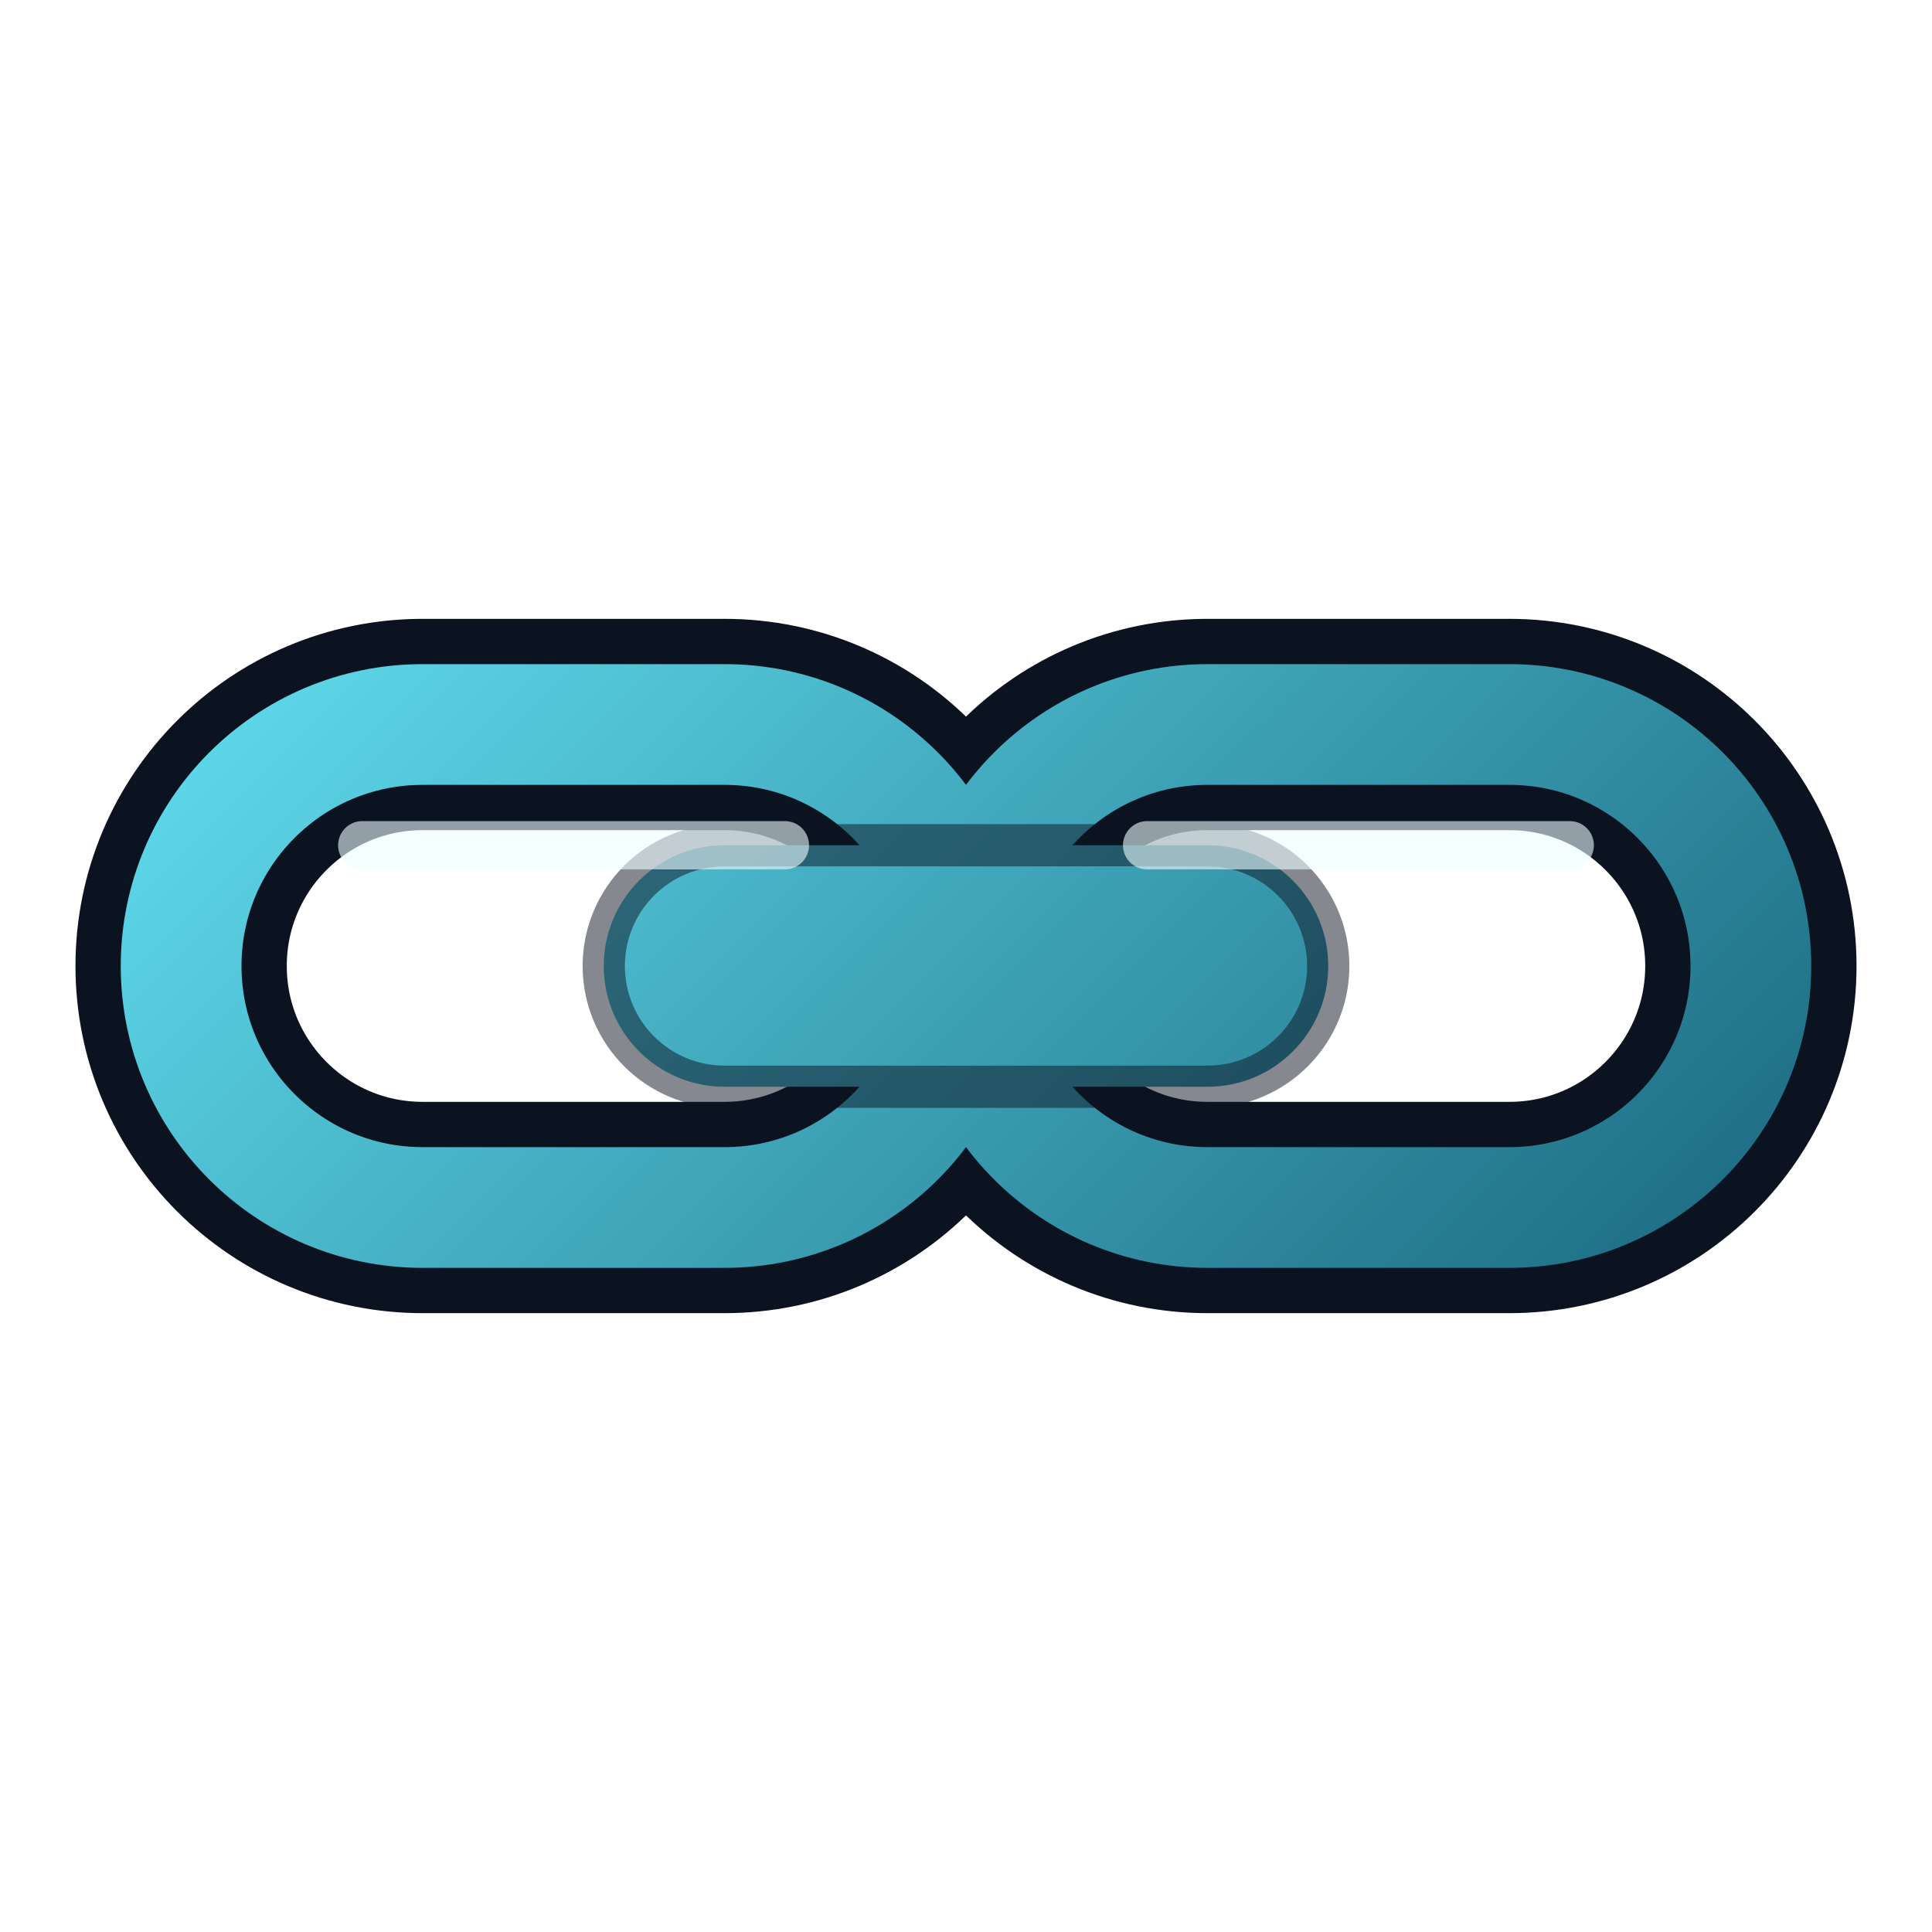
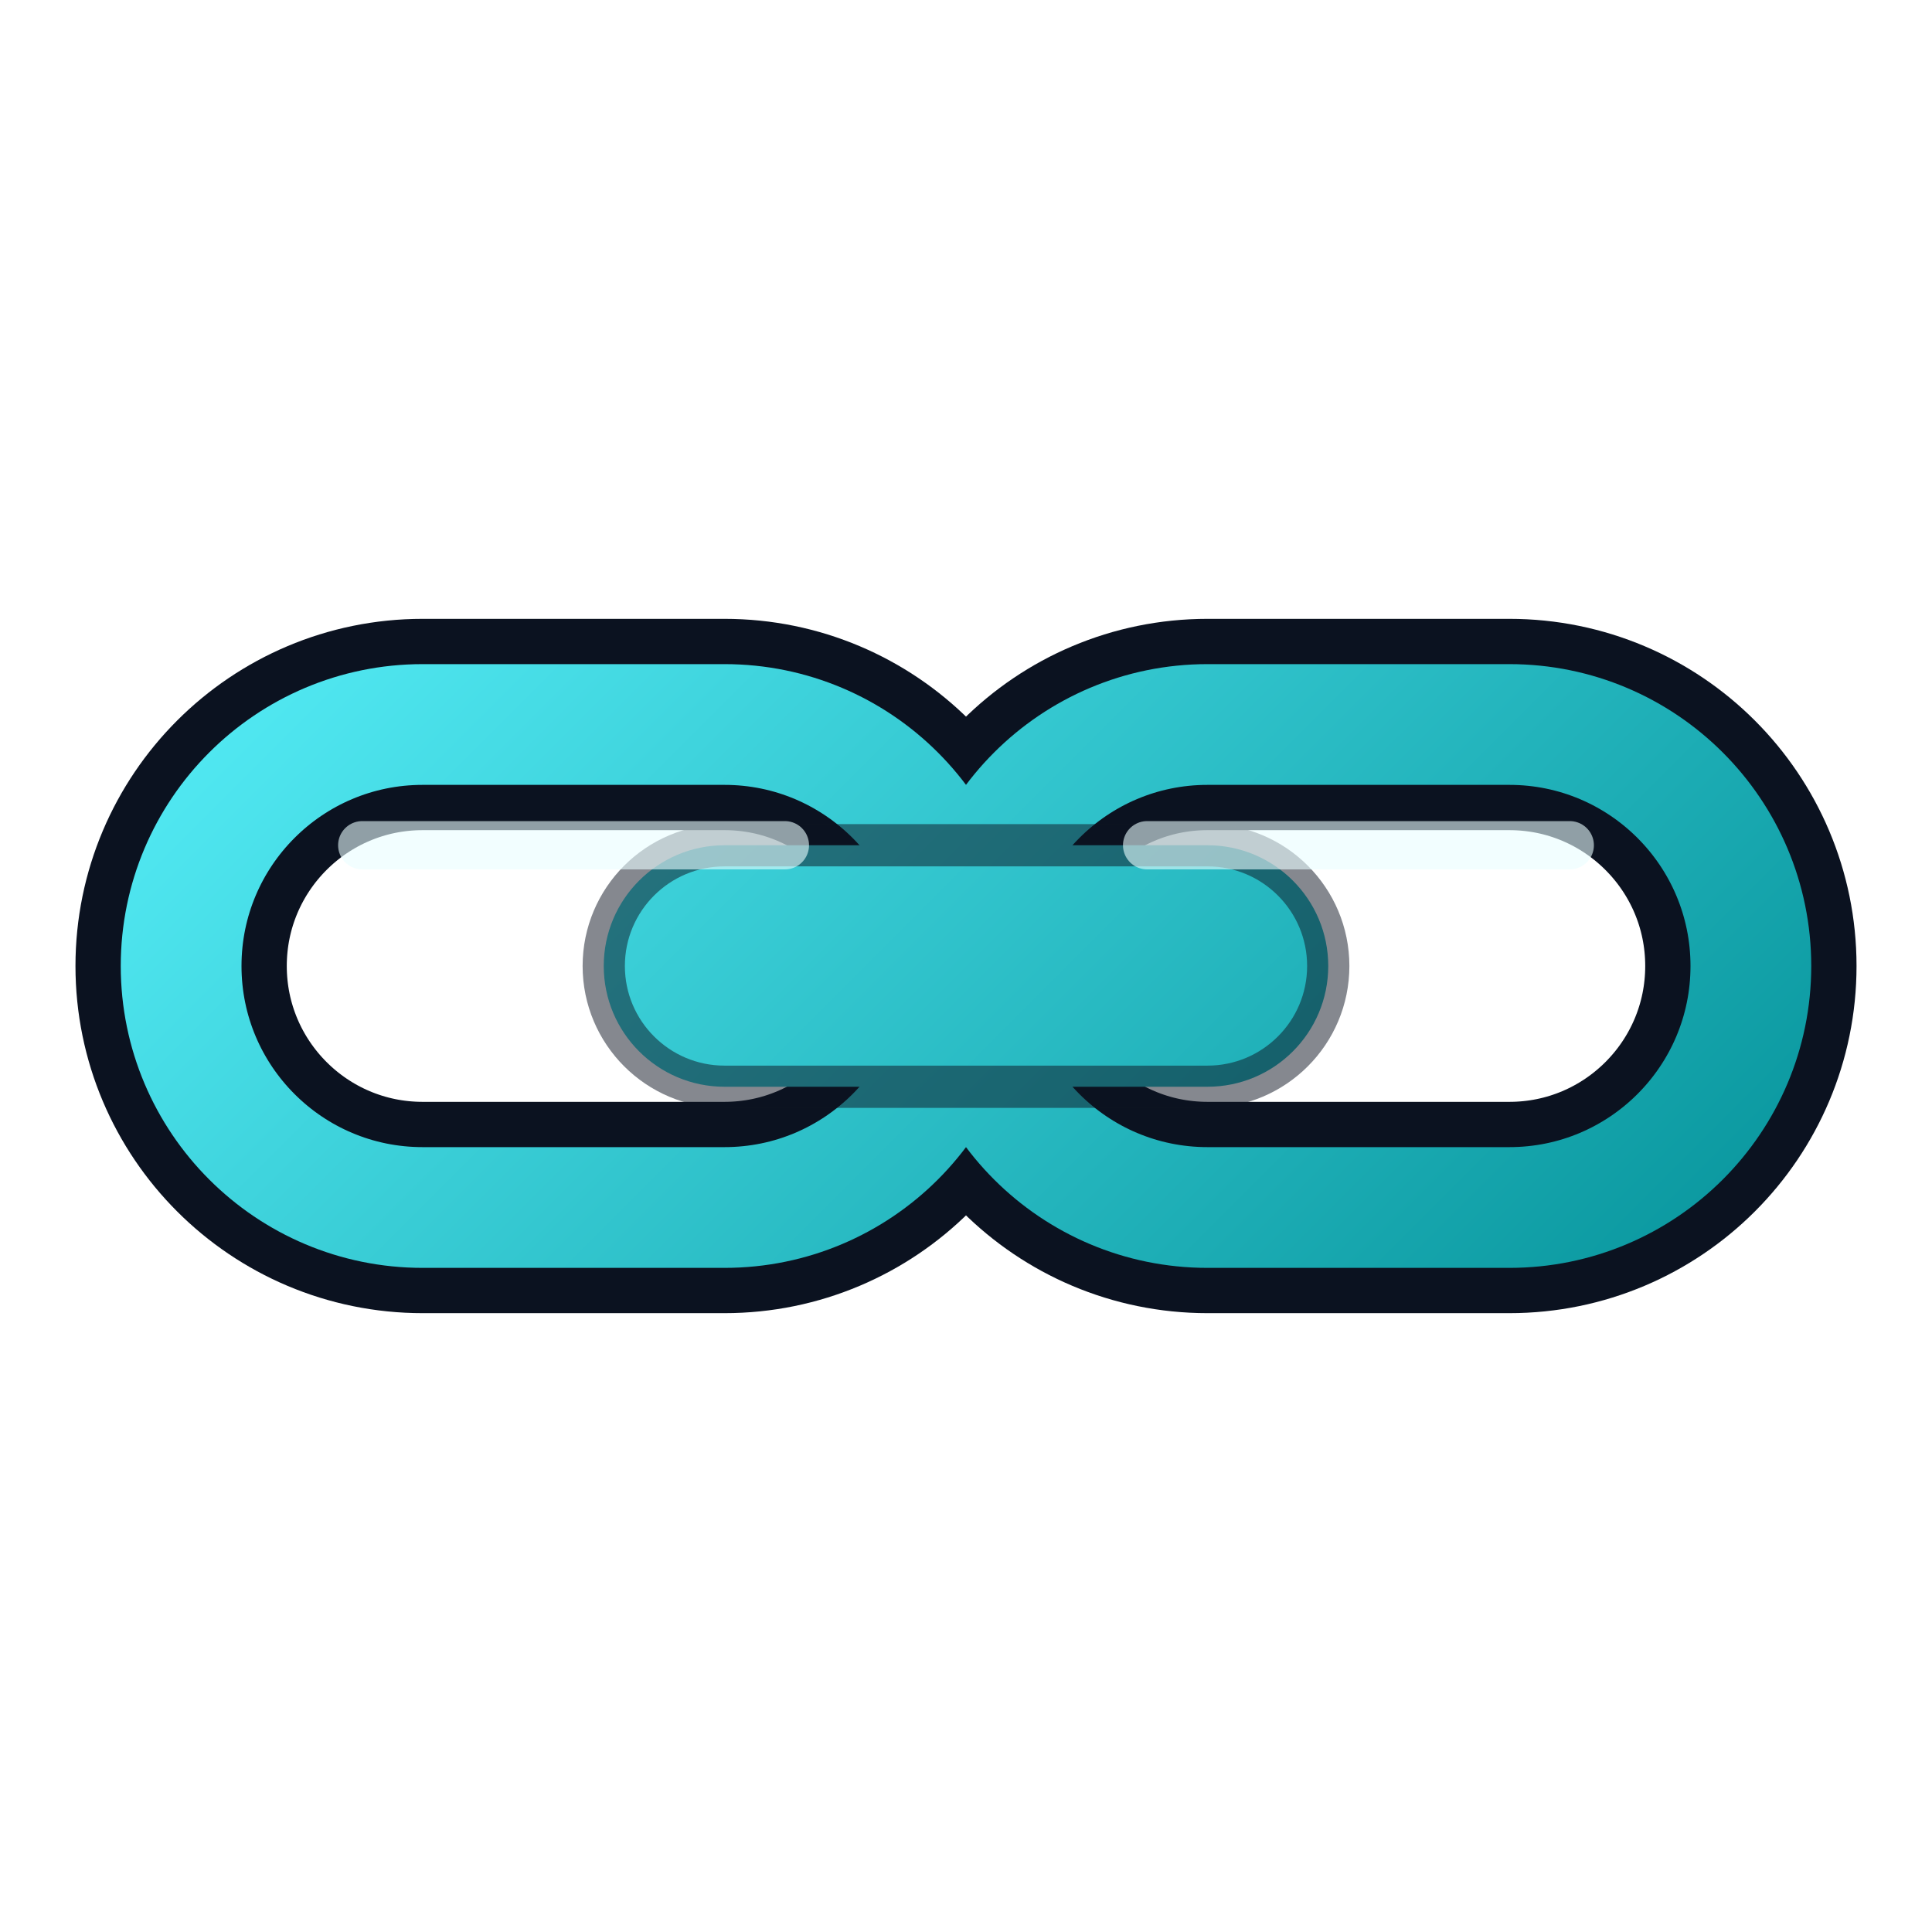
<svg xmlns="http://www.w3.org/2000/svg" viewBox="0 0 64 64">
  <defs>
    <linearGradient id="chG" x1="10" y1="10" x2="54" y2="54" gradientUnits="userSpaceOnUse">
-       <stop offset="0" stop-color="#67E8F9" />
-       <stop offset="1" stop-color="#155E75" />
+       <stop offset="0" stop-color="#5CF5FF" />
+       <stop offset="1" stop-color="#008C93" />
    </linearGradient>
  </defs>
  <rect x="6" y="24" width="26" height="16" rx="8" fill="none" stroke="#0B1220" stroke-width="7" />
  <rect x="32" y="24" width="26" height="16" rx="8" fill="none" stroke="#0B1220" stroke-width="7" />
  <rect x="6" y="24" width="26" height="16" rx="8" fill="none" stroke="url(#chG)" stroke-width="4" />
  <rect x="32" y="24" width="26" height="16" rx="8" fill="none" stroke="url(#chG)" stroke-width="4" />
  <rect x="20" y="28" width="24" height="8" rx="4" fill="url(#chG)" />
  <rect x="20" y="28" width="24" height="8" rx="4" fill="none" stroke="#0B1220" stroke-width="1.4" opacity=".5" />
-   <path d="M12 28h14" stroke="#ECFEFF" stroke-width="1.6" stroke-linecap="round" opacity=".6" />
-   <path d="M38 28h14" stroke="#ECFEFF" stroke-width="1.6" stroke-linecap="round" opacity=".6" />
+   <path d="M12 28h14" stroke="#EAFEFF" stroke-width="1.6" stroke-linecap="round" opacity=".6" />
+   <path d="M38 28h14" stroke="#EAFEFF" stroke-width="1.6" stroke-linecap="round" opacity=".6" />
</svg>
